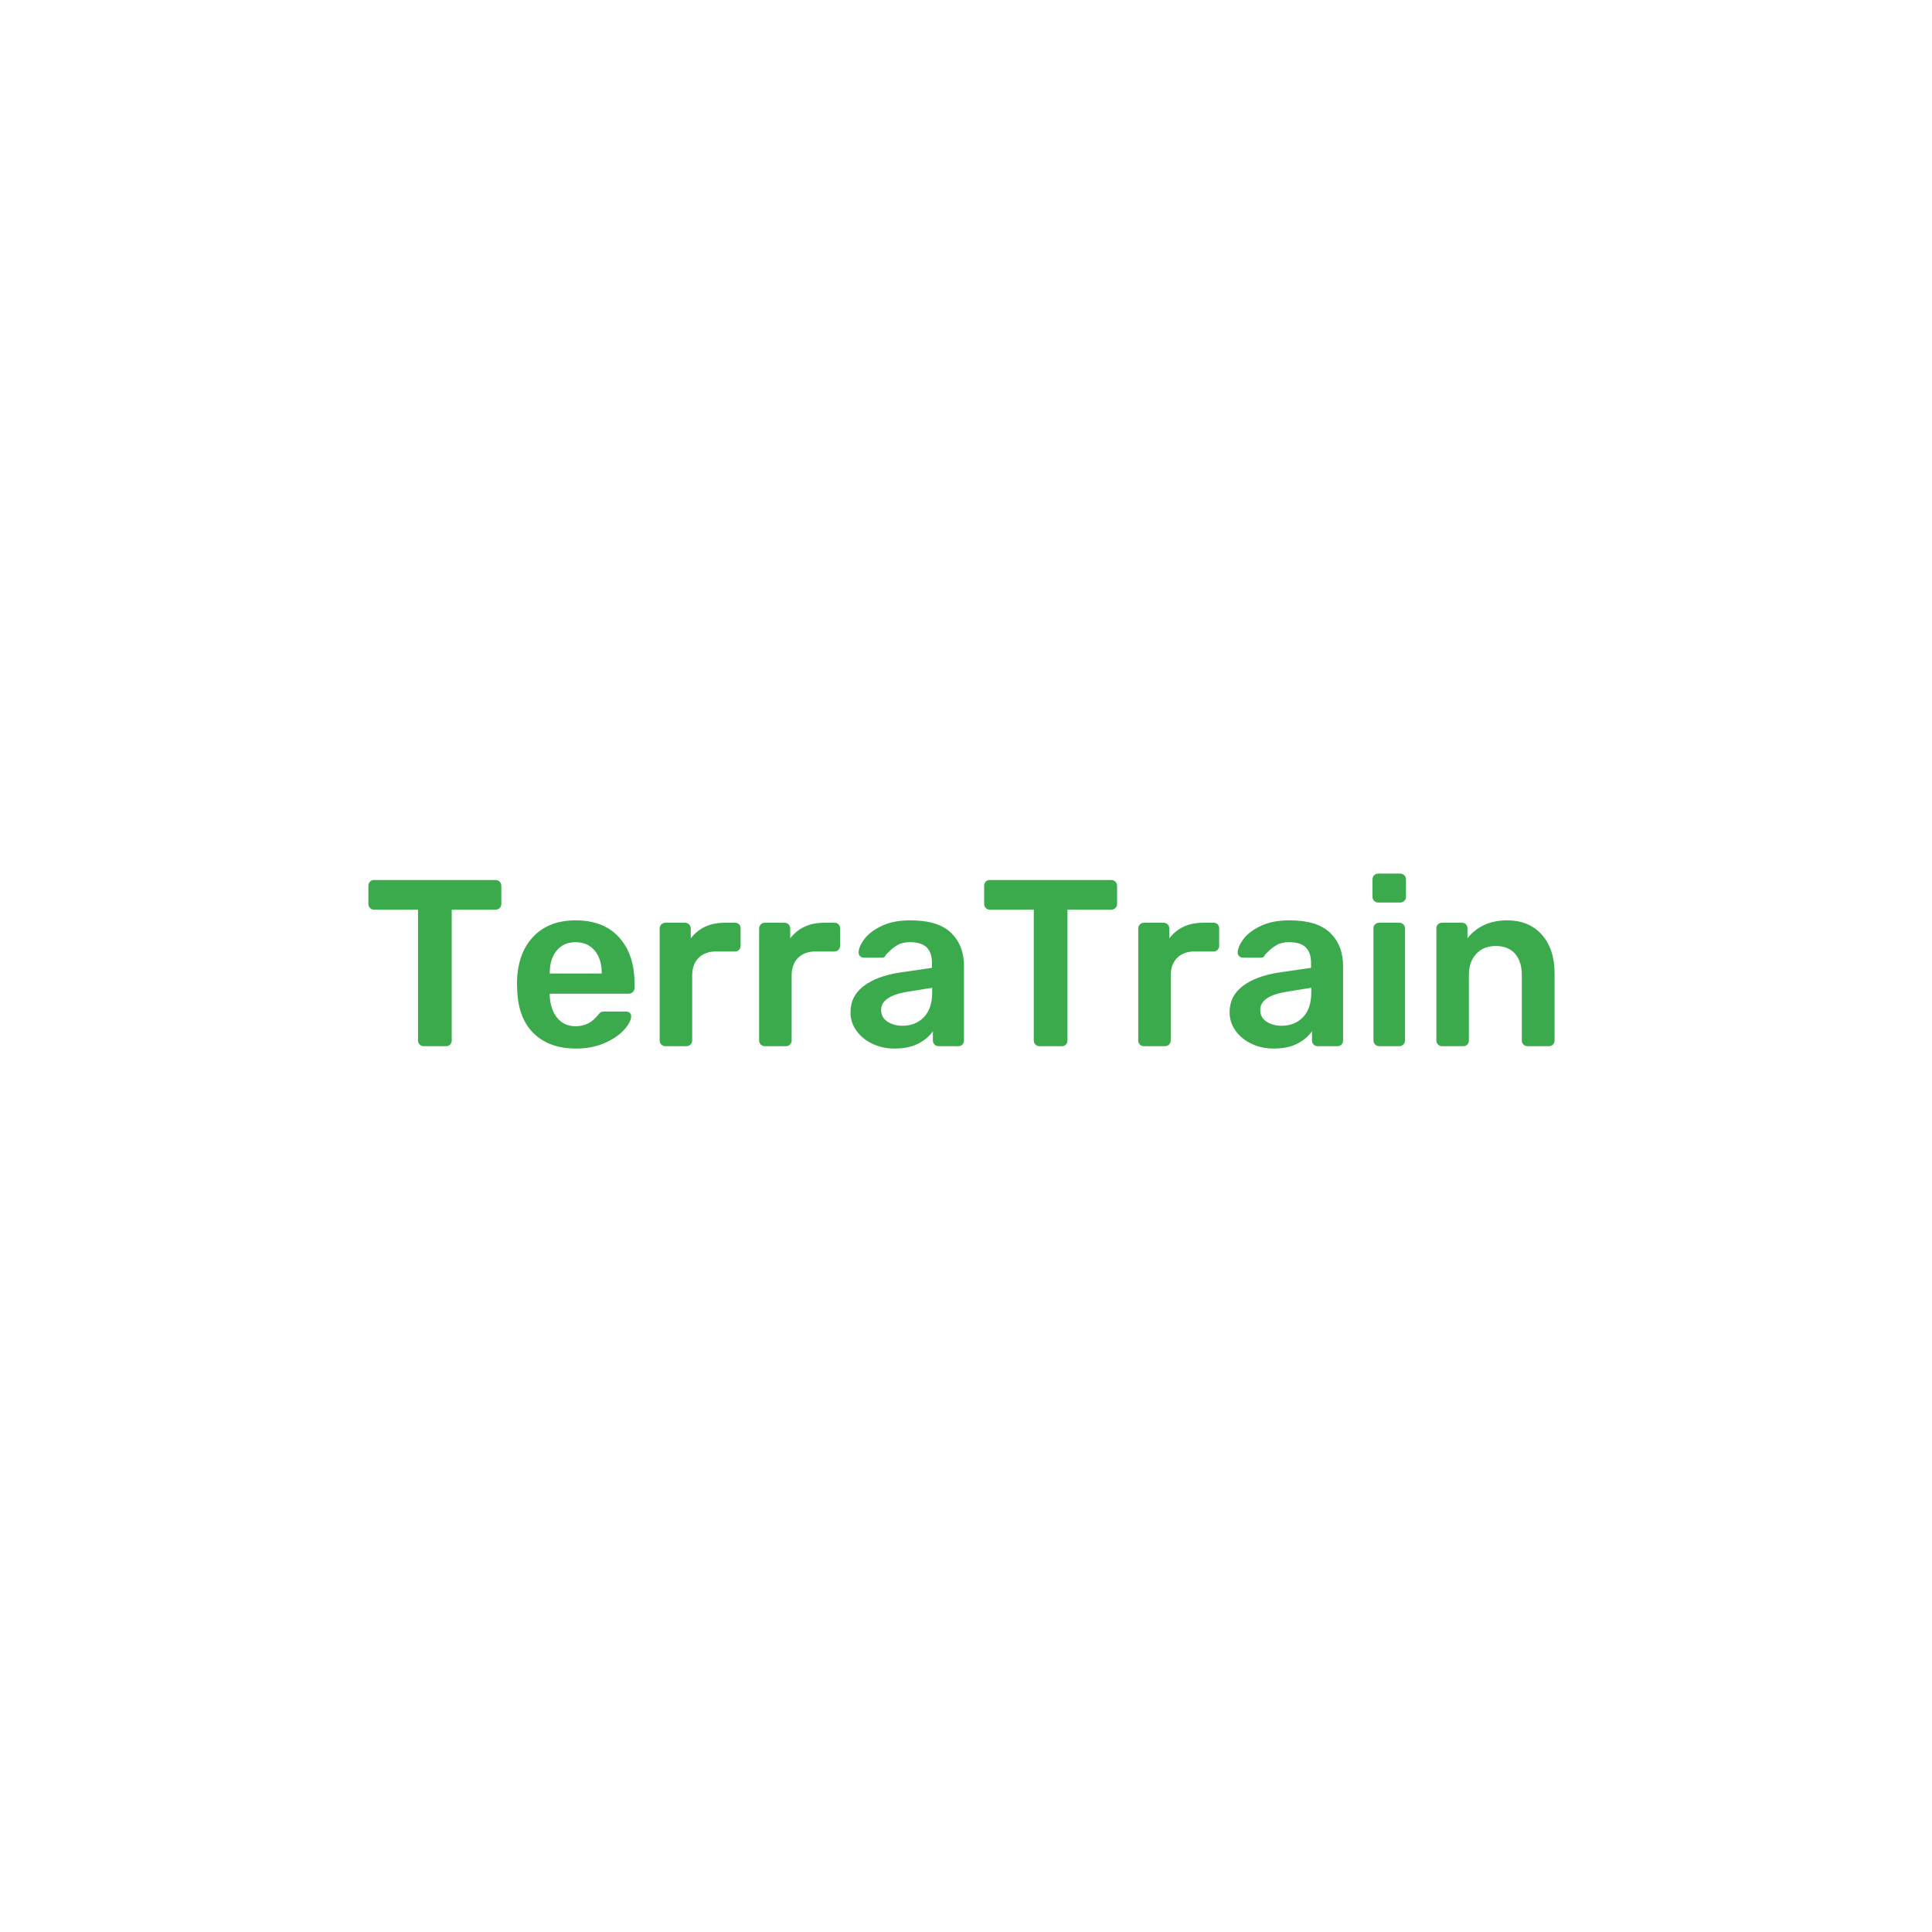
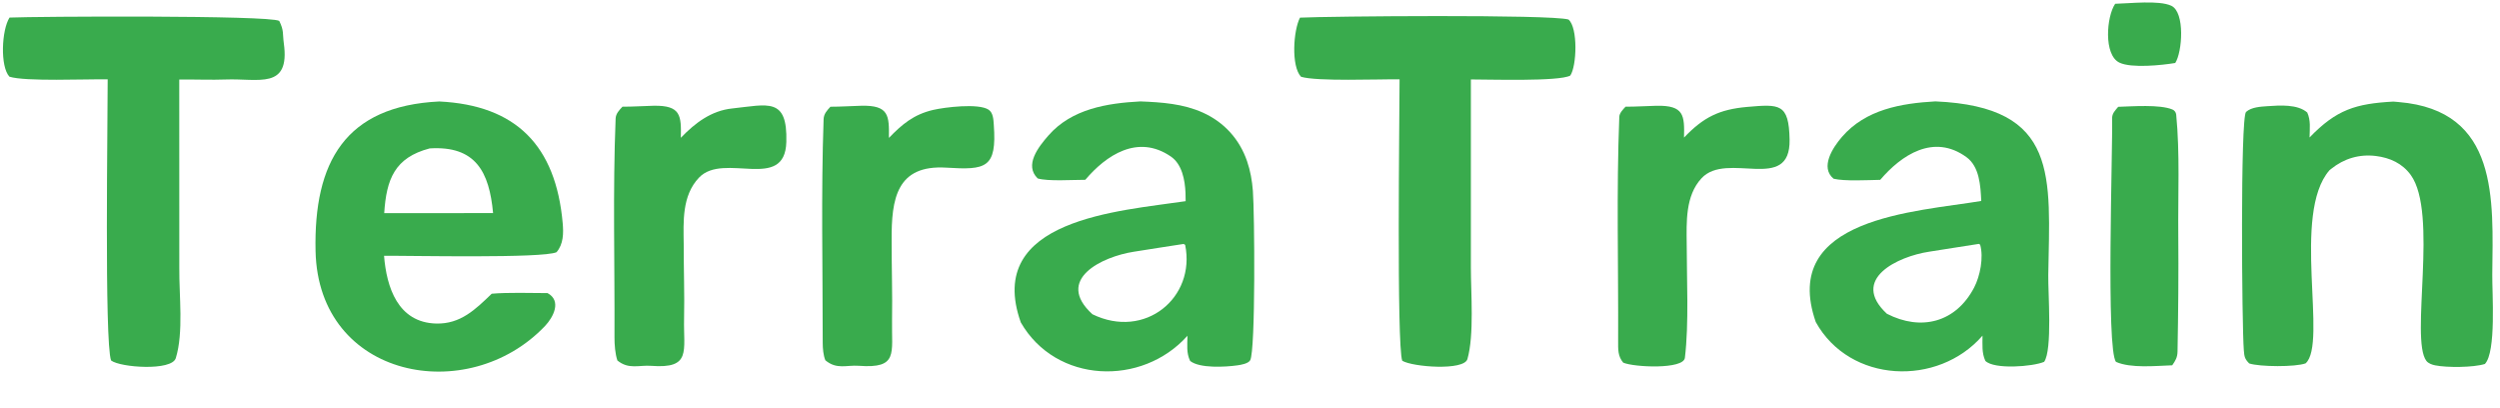
- <svg xmlns="http://www.w3.org/2000/svg" width="2000" zoomAndPan="magnify" viewBox="0 0 1500 1500" height="2000" preserveAspectRatio="xMidYMid meet" version="1.0">
-   <defs>
-     <g />
-   </defs>
-   <g fill="#3aaa4d" fill-opacity="1">
-     <g transform="translate(281.7774, 812.2499)">
-       <g>
-         <path d="M 47.188 0 C 45.957 0 44.91 -0.426 44.047 -1.281 C 43.191 -2.145 42.766 -3.191 42.766 -4.422 L 42.766 -105.984 L 8.656 -105.984 C 7.426 -105.984 6.379 -106.41 5.516 -107.266 C 4.66 -108.129 4.234 -109.238 4.234 -110.594 L 4.234 -124.406 C 4.234 -125.758 4.633 -126.863 5.438 -127.719 C 6.238 -128.582 7.312 -129.016 8.656 -129.016 L 102.844 -129.016 C 104.195 -129.016 105.301 -128.582 106.156 -127.719 C 107.02 -126.863 107.453 -125.758 107.453 -124.406 L 107.453 -110.594 C 107.453 -109.238 107.02 -108.129 106.156 -107.266 C 105.301 -106.41 104.195 -105.984 102.844 -105.984 L 68.938 -105.984 L 68.938 -4.422 C 68.938 -3.191 68.535 -2.145 67.734 -1.281 C 66.93 -0.426 65.859 0 64.516 0 Z M 47.188 0 " />
-       </g>
-     </g>
-   </g>
-   <g fill="#3aaa4d" fill-opacity="1">
-     <g transform="translate(393.4637, 812.2499)">
-       <g>
-         <path d="M 53.641 1.844 C 39.867 1.844 28.957 -2.086 20.906 -9.953 C 12.863 -17.816 8.598 -29 8.109 -43.5 L 7.922 -48.109 C 7.922 -63.461 11.945 -75.562 20 -84.406 C 28.051 -93.258 39.203 -97.688 53.453 -97.688 C 68.078 -97.688 79.348 -93.258 87.266 -84.406 C 95.191 -75.562 99.156 -63.77 99.156 -49.031 L 99.156 -45.156 C 99.156 -43.926 98.723 -42.879 97.859 -42.016 C 97.004 -41.16 95.898 -40.734 94.547 -40.734 L 33.359 -40.734 L 33.359 -39.266 C 33.609 -32.379 35.484 -26.691 38.984 -22.203 C 42.484 -17.723 47.305 -15.484 53.453 -15.484 C 60.453 -15.484 66.164 -18.305 70.594 -23.953 C 71.695 -25.305 72.555 -26.133 73.172 -26.438 C 73.785 -26.75 74.832 -26.906 76.312 -26.906 L 92.531 -26.906 C 93.633 -26.906 94.582 -26.598 95.375 -25.984 C 96.176 -25.367 96.578 -24.508 96.578 -23.406 C 96.578 -20.457 94.828 -16.984 91.328 -12.984 C 87.828 -8.992 82.816 -5.523 76.297 -2.578 C 69.785 0.367 62.234 1.844 53.641 1.844 Z M 73.719 -56.406 L 73.719 -56.766 C 73.719 -64.016 71.906 -69.82 68.281 -74.188 C 64.656 -78.551 59.711 -80.734 53.453 -80.734 C 47.18 -80.734 42.266 -78.551 38.703 -74.188 C 35.141 -69.82 33.359 -64.016 33.359 -56.766 L 33.359 -56.406 Z M 73.719 -56.406 " />
-       </g>
-     </g>
-   </g>
-   <g fill="#3aaa4d" fill-opacity="1">
-     <g transform="translate(499.9895, 812.2499)">
-       <g>
-         <path d="M 16.594 0 C 15.363 0 14.316 -0.426 13.453 -1.281 C 12.598 -2.145 12.172 -3.191 12.172 -4.422 L 12.172 -91.234 C 12.172 -92.586 12.598 -93.691 13.453 -94.547 C 14.316 -95.41 15.363 -95.844 16.594 -95.844 L 31.703 -95.844 C 33.055 -95.844 34.16 -95.41 35.016 -94.547 C 35.879 -93.691 36.312 -92.586 36.312 -91.234 L 36.312 -83.672 C 42.457 -91.785 51.301 -95.844 62.844 -95.844 L 70.594 -95.844 C 71.945 -95.844 73.02 -95.441 73.812 -94.641 C 74.613 -93.848 75.016 -92.773 75.016 -91.422 L 75.016 -77.969 C 75.016 -76.738 74.613 -75.691 73.812 -74.828 C 73.02 -73.973 71.945 -73.547 70.594 -73.547 L 56.031 -73.547 C 50.258 -73.547 45.711 -71.883 42.391 -68.562 C 39.078 -65.25 37.422 -60.703 37.422 -54.922 L 37.422 -4.422 C 37.422 -3.191 36.988 -2.145 36.125 -1.281 C 35.258 -0.426 34.211 0 32.984 0 Z M 16.594 0 " />
-       </g>
-     </g>
-   </g>
-   <g fill="#3aaa4d" fill-opacity="1">
-     <g transform="translate(577.2116, 812.2499)">
-       <g>
-         <path d="M 16.594 0 C 15.363 0 14.316 -0.426 13.453 -1.281 C 12.598 -2.145 12.172 -3.191 12.172 -4.422 L 12.172 -91.234 C 12.172 -92.586 12.598 -93.691 13.453 -94.547 C 14.316 -95.41 15.363 -95.844 16.594 -95.844 L 31.703 -95.844 C 33.055 -95.844 34.16 -95.41 35.016 -94.547 C 35.879 -93.691 36.312 -92.586 36.312 -91.234 L 36.312 -83.672 C 42.457 -91.785 51.301 -95.844 62.844 -95.844 L 70.594 -95.844 C 71.945 -95.844 73.02 -95.441 73.812 -94.641 C 74.613 -93.848 75.016 -92.773 75.016 -91.422 L 75.016 -77.969 C 75.016 -76.738 74.613 -75.691 73.812 -74.828 C 73.02 -73.973 71.945 -73.547 70.594 -73.547 L 56.031 -73.547 C 50.258 -73.547 45.711 -71.883 42.391 -68.562 C 39.078 -65.25 37.422 -60.703 37.422 -54.922 L 37.422 -4.422 C 37.422 -3.191 36.988 -2.145 36.125 -1.281 C 35.258 -0.426 34.211 0 32.984 0 Z M 16.594 0 " />
-       </g>
-     </g>
-   </g>
-   <g fill="#3aaa4d" fill-opacity="1">
-     <g transform="translate(654.4336, 812.2499)">
-       <g>
-         <path d="M 40 1.844 C 33.727 1.844 27.977 0.582 22.75 -1.938 C 17.531 -4.457 13.414 -7.863 10.406 -12.156 C 7.395 -16.457 5.891 -21.191 5.891 -26.359 C 5.891 -34.711 9.27 -41.469 16.031 -46.625 C 22.789 -51.789 32.066 -55.297 43.859 -57.141 L 69.125 -60.828 L 69.125 -64.688 C 69.125 -69.977 67.77 -73.973 65.062 -76.672 C 62.352 -79.379 58.051 -80.734 52.156 -80.734 C 48.102 -80.734 44.848 -79.992 42.391 -78.516 C 39.93 -77.047 37.93 -75.539 36.391 -74 C 34.859 -72.469 33.848 -71.453 33.359 -70.953 C 32.867 -69.484 31.945 -68.75 30.594 -68.75 L 16.219 -68.75 C 15.113 -68.75 14.16 -69.113 13.359 -69.844 C 12.566 -70.582 12.172 -71.566 12.172 -72.797 C 12.285 -75.867 13.785 -79.336 16.672 -83.203 C 19.566 -87.078 24.023 -90.457 30.047 -93.344 C 36.066 -96.238 43.5 -97.688 52.344 -97.688 C 66.844 -97.688 77.41 -94.43 84.047 -87.922 C 90.68 -81.41 94 -72.867 94 -62.297 L 94 -4.422 C 94 -3.191 93.598 -2.145 92.797 -1.281 C 92.004 -0.426 90.93 0 89.578 0 L 74.281 0 C 73.051 0 72.004 -0.426 71.141 -1.281 C 70.285 -2.145 69.859 -3.191 69.859 -4.422 L 69.859 -11.609 C 67.148 -7.68 63.336 -4.457 58.422 -1.938 C 53.504 0.582 47.363 1.844 40 1.844 Z M 46.266 -15.844 C 53.023 -15.844 58.551 -18.055 62.844 -22.484 C 67.145 -26.91 69.297 -33.301 69.297 -41.656 L 69.297 -45.344 L 50.875 -42.391 C 36.738 -40.18 29.672 -35.453 29.672 -28.203 C 29.672 -24.266 31.297 -21.219 34.547 -19.062 C 37.805 -16.914 41.711 -15.844 46.266 -15.844 Z M 46.266 -15.844 " />
-       </g>
-     </g>
-   </g>
-   <g fill="#3aaa4d" fill-opacity="1">
-     <g transform="translate(759.8537, 812.2499)">
-       <g>
-         <path d="M 47.188 0 C 45.957 0 44.91 -0.426 44.047 -1.281 C 43.191 -2.145 42.766 -3.191 42.766 -4.422 L 42.766 -105.984 L 8.656 -105.984 C 7.426 -105.984 6.379 -106.41 5.516 -107.266 C 4.66 -108.129 4.234 -109.238 4.234 -110.594 L 4.234 -124.406 C 4.234 -125.758 4.633 -126.863 5.438 -127.719 C 6.238 -128.582 7.312 -129.016 8.656 -129.016 L 102.844 -129.016 C 104.195 -129.016 105.301 -128.582 106.156 -127.719 C 107.02 -126.863 107.453 -125.758 107.453 -124.406 L 107.453 -110.594 C 107.453 -109.238 107.02 -108.129 106.156 -107.266 C 105.301 -106.41 104.195 -105.984 102.844 -105.984 L 68.938 -105.984 L 68.938 -4.422 C 68.938 -3.191 68.535 -2.145 67.734 -1.281 C 66.93 -0.426 65.859 0 64.516 0 Z M 47.188 0 " />
-       </g>
-     </g>
-   </g>
-   <g fill="#3aaa4d" fill-opacity="1">
-     <g transform="translate(871.54, 812.2499)">
-       <g>
-         <path d="M 16.594 0 C 15.363 0 14.316 -0.426 13.453 -1.281 C 12.598 -2.145 12.172 -3.191 12.172 -4.422 L 12.172 -91.234 C 12.172 -92.586 12.598 -93.691 13.453 -94.547 C 14.316 -95.41 15.363 -95.844 16.594 -95.844 L 31.703 -95.844 C 33.055 -95.844 34.16 -95.41 35.016 -94.547 C 35.879 -93.691 36.312 -92.586 36.312 -91.234 L 36.312 -83.672 C 42.457 -91.785 51.301 -95.844 62.844 -95.844 L 70.594 -95.844 C 71.945 -95.844 73.02 -95.441 73.812 -94.641 C 74.613 -93.848 75.016 -92.773 75.016 -91.422 L 75.016 -77.969 C 75.016 -76.738 74.613 -75.691 73.812 -74.828 C 73.02 -73.973 71.945 -73.547 70.594 -73.547 L 56.031 -73.547 C 50.258 -73.547 45.711 -71.883 42.391 -68.562 C 39.078 -65.25 37.422 -60.703 37.422 -54.922 L 37.422 -4.422 C 37.422 -3.191 36.988 -2.145 36.125 -1.281 C 35.258 -0.426 34.211 0 32.984 0 Z M 16.594 0 " />
-       </g>
-     </g>
-   </g>
-   <g fill="#3aaa4d" fill-opacity="1">
-     <g transform="translate(948.762, 812.2499)">
-       <g>
-         <path d="M 40 1.844 C 33.727 1.844 27.977 0.582 22.75 -1.938 C 17.531 -4.457 13.414 -7.863 10.406 -12.156 C 7.395 -16.457 5.891 -21.191 5.891 -26.359 C 5.891 -34.711 9.27 -41.469 16.031 -46.625 C 22.789 -51.789 32.066 -55.297 43.859 -57.141 L 69.125 -60.828 L 69.125 -64.688 C 69.125 -69.977 67.77 -73.973 65.062 -76.672 C 62.352 -79.379 58.051 -80.734 52.156 -80.734 C 48.102 -80.734 44.848 -79.992 42.391 -78.516 C 39.93 -77.047 37.93 -75.539 36.391 -74 C 34.859 -72.469 33.848 -71.453 33.359 -70.953 C 32.867 -69.484 31.945 -68.75 30.594 -68.75 L 16.219 -68.75 C 15.113 -68.75 14.16 -69.113 13.359 -69.844 C 12.566 -70.582 12.172 -71.566 12.172 -72.797 C 12.285 -75.867 13.785 -79.336 16.672 -83.203 C 19.566 -87.078 24.023 -90.457 30.047 -93.344 C 36.066 -96.238 43.5 -97.688 52.344 -97.688 C 66.844 -97.688 77.41 -94.43 84.047 -87.922 C 90.68 -81.41 94 -72.867 94 -62.297 L 94 -4.422 C 94 -3.191 93.598 -2.145 92.797 -1.281 C 92.004 -0.426 90.93 0 89.578 0 L 74.281 0 C 73.051 0 72.004 -0.426 71.141 -1.281 C 70.285 -2.145 69.859 -3.191 69.859 -4.422 L 69.859 -11.609 C 67.148 -7.68 63.336 -4.457 58.422 -1.938 C 53.504 0.582 47.363 1.844 40 1.844 Z M 46.266 -15.844 C 53.023 -15.844 58.551 -18.055 62.844 -22.484 C 67.145 -26.91 69.297 -33.301 69.297 -41.656 L 69.297 -45.344 L 50.875 -42.391 C 36.738 -40.18 29.672 -35.453 29.672 -28.203 C 29.672 -24.266 31.297 -21.219 34.547 -19.062 C 37.805 -16.914 41.711 -15.844 46.266 -15.844 Z M 46.266 -15.844 " />
-       </g>
-     </g>
-   </g>
-   <g fill="#3aaa4d" fill-opacity="1">
-     <g transform="translate(1054.182, 812.2499)">
-       <g>
-         <path d="M 15.844 -111.516 C 14.613 -111.516 13.566 -111.941 12.703 -112.797 C 11.848 -113.66 11.422 -114.707 11.422 -115.938 L 11.422 -129.391 C 11.422 -130.742 11.848 -131.848 12.703 -132.703 C 13.566 -133.566 14.613 -134 15.844 -134 L 32.812 -134 C 34.156 -134 35.258 -133.566 36.125 -132.703 C 36.988 -131.848 37.422 -130.742 37.422 -129.391 L 37.422 -115.938 C 37.422 -114.707 36.957 -113.66 36.031 -112.797 C 35.113 -111.941 34.039 -111.516 32.812 -111.516 Z M 16.594 0 C 15.363 0 14.316 -0.426 13.453 -1.281 C 12.598 -2.145 12.172 -3.191 12.172 -4.422 L 12.172 -91.422 C 12.172 -92.773 12.598 -93.848 13.453 -94.641 C 14.316 -95.441 15.363 -95.844 16.594 -95.844 L 32.25 -95.844 C 33.477 -95.844 34.52 -95.41 35.375 -94.547 C 36.238 -93.691 36.672 -92.648 36.672 -91.422 L 36.672 -4.422 C 36.672 -3.191 36.238 -2.145 35.375 -1.281 C 34.52 -0.426 33.477 0 32.25 0 Z M 16.594 0 " />
-       </g>
-     </g>
-   </g>
-   <g fill="#3aaa4d" fill-opacity="1">
-     <g transform="translate(1103.022, 812.2499)">
-       <g>
-         <path d="M 16.594 0 C 15.363 0 14.316 -0.426 13.453 -1.281 C 12.598 -2.145 12.172 -3.191 12.172 -4.422 L 12.172 -91.422 C 12.172 -92.773 12.598 -93.848 13.453 -94.641 C 14.316 -95.441 15.363 -95.844 16.594 -95.844 L 31.891 -95.844 C 33.234 -95.844 34.305 -95.441 35.109 -94.641 C 35.91 -93.848 36.312 -92.773 36.312 -91.422 L 36.312 -83.859 C 43.801 -93.078 54.062 -97.688 67.094 -97.688 C 78.395 -97.688 87.363 -94 94 -86.625 C 100.633 -79.25 103.953 -69.113 103.953 -56.219 L 103.953 -4.422 C 103.953 -3.191 103.551 -2.145 102.75 -1.281 C 101.957 -0.426 100.883 0 99.531 0 L 82.938 0 C 81.707 0 80.66 -0.426 79.797 -1.281 C 78.941 -2.145 78.516 -3.191 78.516 -4.422 L 78.516 -55.109 C 78.516 -62.234 76.766 -67.789 73.266 -71.781 C 69.766 -75.781 64.758 -77.781 58.25 -77.781 C 51.977 -77.781 46.938 -75.75 43.125 -71.688 C 39.32 -67.633 37.422 -62.109 37.422 -55.109 L 37.422 -4.422 C 37.422 -3.191 37.02 -2.145 36.219 -1.281 C 35.414 -0.426 34.336 0 32.984 0 Z M 16.594 0 " />
-       </g>
-     </g>
-   </g>
+ <svg xmlns="http://www.w3.org/2000/svg" viewBox="379.31 902.54 1233.67 200.89" preserveAspectRatio="xMidYMid meet" version="1.0">
+   <path fill="#39AB4D" d="M1334.73 952.57C1396.12 955.21 1391.23 989.669 1390.47 1038.36C1390.33 1046.93 1392.57 1075.21 1388.43 1081.09C1382.8 1083.5 1363.82 1084.96 1359.42 1080.64C1357.57 1076.63 1358.03 1072.71 1358 1068.18C1335.97 1093.52 1292.46 1091.72 1275.69 1061.46C1257.73 1009.77 1325.44 1007.07 1357.38 1001.71C1357.04 994.234 1356.54 984.793 1350.08 980.09C1333.85 968.272 1317.86 979.138 1307.51 991.288C1301.51 991.401 1289.77 992.042 1284.49 990.735C1277.71 985.141 1284.04 975.373 1288.68 970.028C1300.37 956.561 1317.78 953.526 1334.73 952.57ZM1310.8 1057.37C1327.67 1066.04 1344.81 1061.7 1353.85 1044.47C1356.83 1038.79 1358.63 1029.54 1356.84 1023.28L1356.2 1022.89C1348.04 1024.11 1339.78 1025.52 1331.64 1026.75C1316.33 1029.06 1292.38 1040.26 1310.8 1057.37Z" />
+   <path fill="#39AB4D" d="M942.299 952.58C952.806 953.005 963.421 953.72 973.144 958.123C983.654 962.882 991.209 971.212 994.958 982.119C996.578 986.835 997.427 991.745 997.815 996.705C998.651 1007.39 999.191 1075.58 996.479 1080.32C995.534 1081.97 991.949 1082.58 990.168 1082.83C984.237 1083.66 971.561 1084.4 966.839 1080.66C964.916 1076.66 965.473 1072.78 965.525 1068.22C943.038 1093.38 900.586 1091.84 883.237 1061.64C865.067 1010.47 932.495 1006.64 964.624 1001.81C964.628 1000.46 964.604 999.113 964.553 997.764C964.291 991.371 962.844 983.565 957.322 979.779C940.973 968.568 925.322 979.174 915.082 991.272C908.81 991.26 896.686 992.109 891.588 990.596C884.851 984.083 891.905 975.089 896.89 969.39C908.349 956.288 925.763 953.457 942.299 952.58ZM918.6 1057.61C944.522 1070.25 969.677 1049.42 964.386 1023.39L963.644 1022.92C955.468 1024.13 947.214 1025.5 939.057 1026.76C923.512 1029.16 899.749 1040.41 918.6 1057.61Z" />
+   <path fill="#39AB4D" d="M596.161 952.611C634.067 954.468 653.707 974.389 657.096 1012.68C657.54 1017.69 657.476 1023 654.054 1026.99C647.247 1030.12 581.949 1028.65 568.902 1028.77C570.135 1044.22 575.693 1061.72 594.643 1062.2C606.632 1062.5 613.983 1055.27 622.057 1047.48C629.854 1046.78 641.511 1047.15 649.609 1047.17C656.749 1051.02 652.397 1059.15 648.403 1063.37C610.392 1103.43 536.466 1089.5 535.089 1026.44C534.129 982.479 549.755 954.867 596.161 952.611ZM568.988 1007.7L602.051 1007.71L622.725 1007.67C620.851 987.422 614.176 974.355 591.442 975.774C574.173 980.295 570.059 990.945 568.988 1007.7Z" />
+   <path fill="#39AB4D" d="M1560.78 952.674L1561.79 952.752L1563.49 952.903C1612.98 957.065 1610.05 1000.92 1609.66 1038.07C1609.56 1046.95 1611.7 1076.2 1606.01 1082.15C1600.39 1083.92 1587.34 1084.01 1581.49 1082.83C1579.99 1082.54 1578.09 1081.9 1577.11 1080.6C1568.97 1069.75 1583.12 1007.72 1569.4 988.865C1565.24 983.148 1559.15 980.392 1552.26 979.528C1544.05 978.498 1536.5 980.752 1530.1 985.894C1529.82 986.116 1529.55 986.346 1529.27 986.571C1510.5 1008.2 1528.51 1072.05 1517.51 1081.84C1512.49 1083.71 1494.89 1083.59 1489.66 1081.89C1487.4 1079.56 1487.27 1078.58 1487 1075.25C1486.06 1063.7 1485.23 960.432 1488.11 957.779C1490.71 955.384 1495.36 955.166 1498.69 954.934C1504.84 954.503 1513.54 953.907 1518.32 958.061C1520.1 961.989 1519.54 965.936 1519.46 970.374C1532.76 956.573 1542.33 953.695 1560.78 952.674Z" />
+   <path fill="#39AB4D" d="M384.017 911.211C396.979 910.639 512.346 909.972 517.164 912.864C519.562 917.707 518.761 919.108 519.419 923.861C522.627 947.03 506.912 941.13 490.649 941.774C484.065 942.035 475.296 941.721 467.804 941.775L467.827 1034.67C467.688 1048.35 470.021 1066.55 466.093 1079.27C464.102 1085.72 438.718 1083.92 434.153 1080.43C430.795 1071.61 432.536 959.79 432.473 941.692C422.07 941.5 391.839 942.887 383.962 940.386C379.31 935.38 380.083 917.359 384.017 911.211Z" />
+   <path fill="#39AB4D" d="M1021.08 911.247C1034.59 910.556 1144.86 909.556 1153.63 912.179C1158.37 916.249 1157.7 935.223 1154.5 939.834C1148.93 942.872 1113.96 941.722 1105.43 941.75L1105.43 1034.67C1105.42 1046.94 1107.13 1067.84 1103.73 1079.72C1102.05 1085.58 1076.7 1083.66 1071.55 1080.56C1068.73 1072.97 1070.21 958.365 1070.23 941.678C1059.97 941.563 1029.33 942.818 1021.58 940.421C1016.63 935.189 1017.79 917.505 1021.08 911.247Z" />
+   <path fill="#39AB4D" d="M686.607 955.189C691.636 955.223 696.875 954.834 701.903 954.727C715.606 954.437 715.63 959.731 715.418 970.536C722.534 963.11 730.555 957.148 740.704 956.07C758.436 954.187 768.111 950.341 767.498 972.595C766.814 997.421 736.642 977.362 724.4 990.174C715.888 999.082 716.709 1012.03 716.835 1022.95C716.809 1035.14 717.278 1048.09 717.015 1059.74C716.651 1075.85 720.757 1084.57 700.77 1083.07C694.749 1082.62 689.679 1084.99 684.095 1080.43C682.98 1077.11 682.646 1072.57 682.662 1069.02C682.826 1033.06 681.784 996.923 683.223 961.009C683.319 958.609 685.069 956.817 686.607 955.189Z" />
+   <path fill="#39AB4D" d="M789.271 955.209C794.229 955.22 799.477 954.852 804.436 954.726C818.275 954.375 818.263 959.67 818.137 970.592C824.571 963.93 830.353 959.031 839.949 956.787C845.602 955.465 862.324 953.379 867.331 956.661C869.672 958.2 869.736 961.736 869.91 964.081C871.504 985.603 865.989 986.476 846.495 985.271C821.895 983.749 819.359 1000.67 819.481 1021C819.45 1034.17 819.916 1048.05 819.683 1060.71C819.383 1076.92 822.909 1084.5 803.292 1083.05C797.179 1082.6 792.397 1085.04 786.754 1080.32C785.736 1077.87 785.459 1074.42 785.46 1071.71C785.476 1034.98 784.616 998.08 785.894 961.379C785.986 958.714 787.592 957.026 789.271 955.209Z" />
+   <path fill="#39AB4D" d="M1181.8 955.188C1186.79 955.22 1192.02 954.838 1197 954.734C1210.76 954.445 1210.91 959.5 1210.65 970.428C1220.25 960.39 1227.94 956.556 1241.77 955.305C1257.8 953.93 1262.44 953.436 1262.77 971.453C1263.25 998.136 1231.87 976.845 1219.25 990.546C1211.27 999.203 1211.88 1012.16 1211.98 1022.95C1211.96 1039.86 1213.14 1062.28 1211.08 1079.12C1210.37 1084.91 1186.03 1083.8 1180.64 1081.5C1177.96 1078.29 1178.12 1075.04 1178.13 1070.79C1178.29 1033.96 1177.26 996.949 1178.7 960.18C1178.77 958.309 1180.59 956.459 1181.8 955.188Z" />
+   <path fill="#39AB4D" d="M1425 955.251C1431.85 955.054 1445.46 953.96 1451.76 956.574C1452.72 956.971 1453.51 957.918 1453.62 959.075C1455.49 978.031 1454.47 998.98 1454.65 1018.16C1454.82 1037.48 1454.64 1056.76 1454.28 1076.03C1454.23 1078.91 1453.24 1080.56 1451.66 1082.8C1443.3 1083.1 1431.23 1084.35 1423.93 1081.13C1418.89 1075.25 1422.36 975.649 1421.98 961.073C1421.92 958.489 1423.47 957.09 1425 955.251Z" />
+   <path fill="#39AB4D" d="M1423.5 904.41C1430.64 904.251 1445.17 902.54 1451.22 905.392C1458.06 908.615 1456.65 928.287 1453.15 933.624C1446.65 934.717 1431.58 936.303 1425.62 933.46C1417.7 929.68 1419.2 910.685 1423.5 904.41Z" />
</svg>
